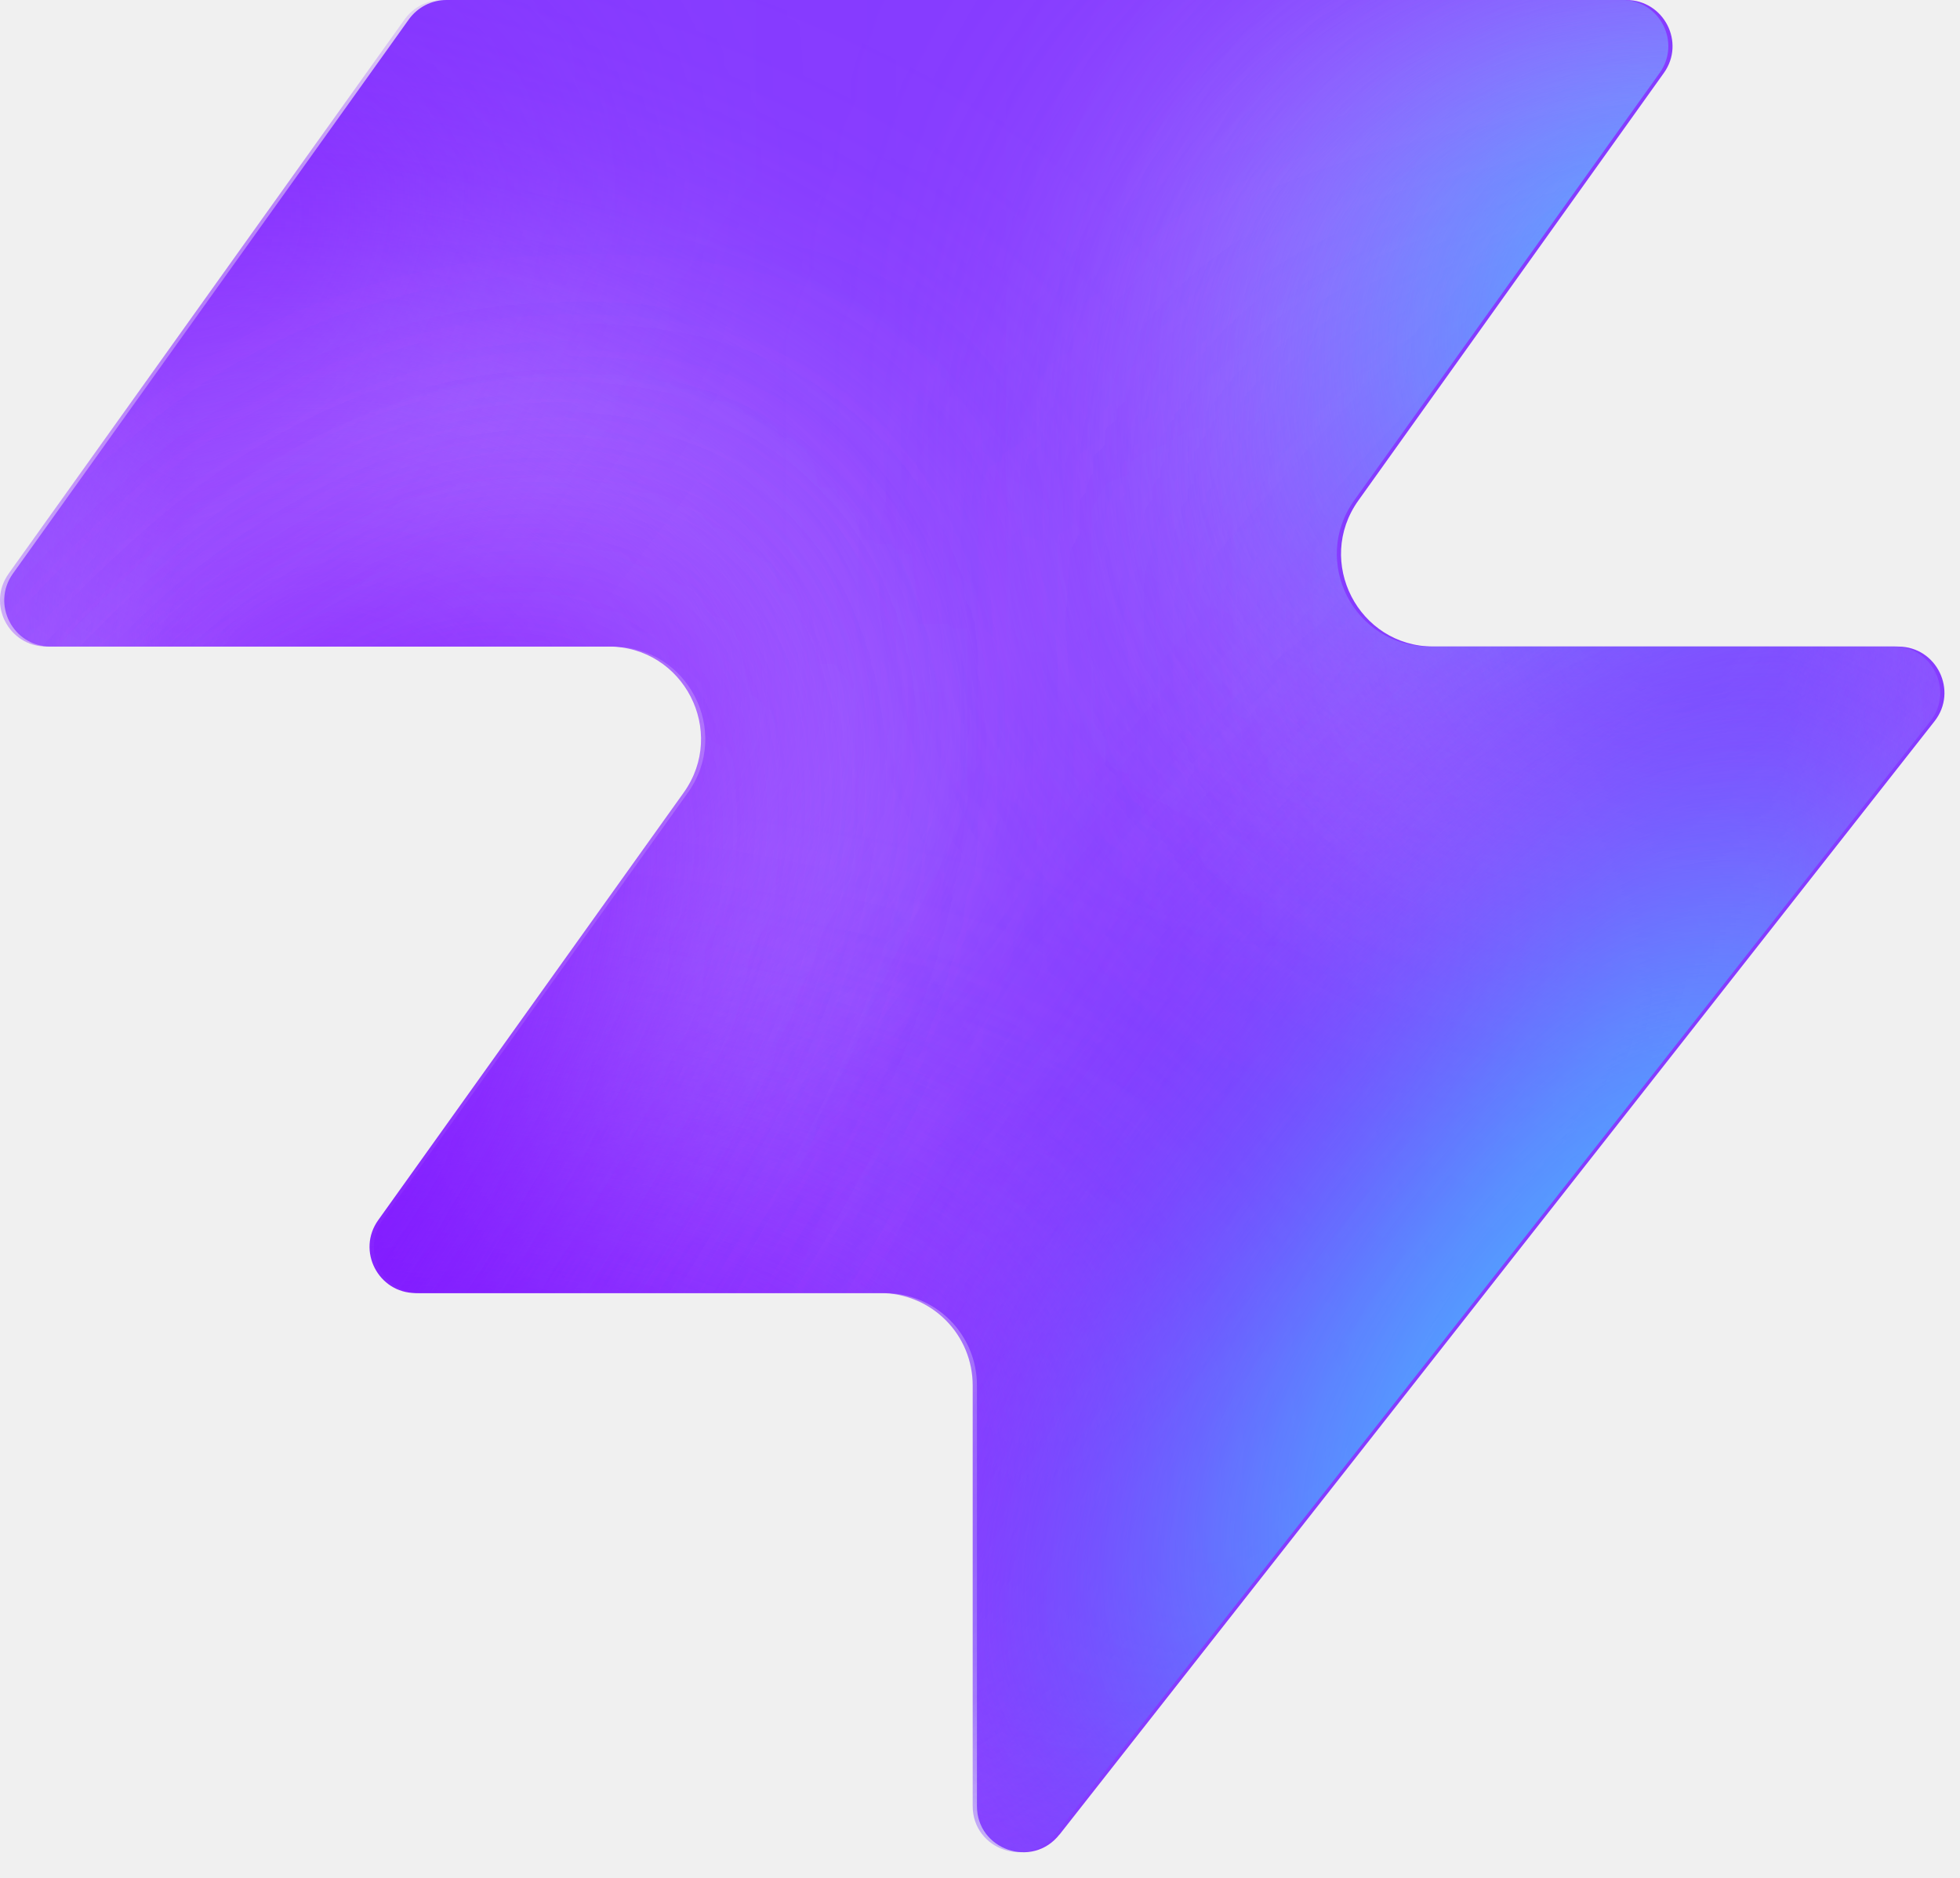
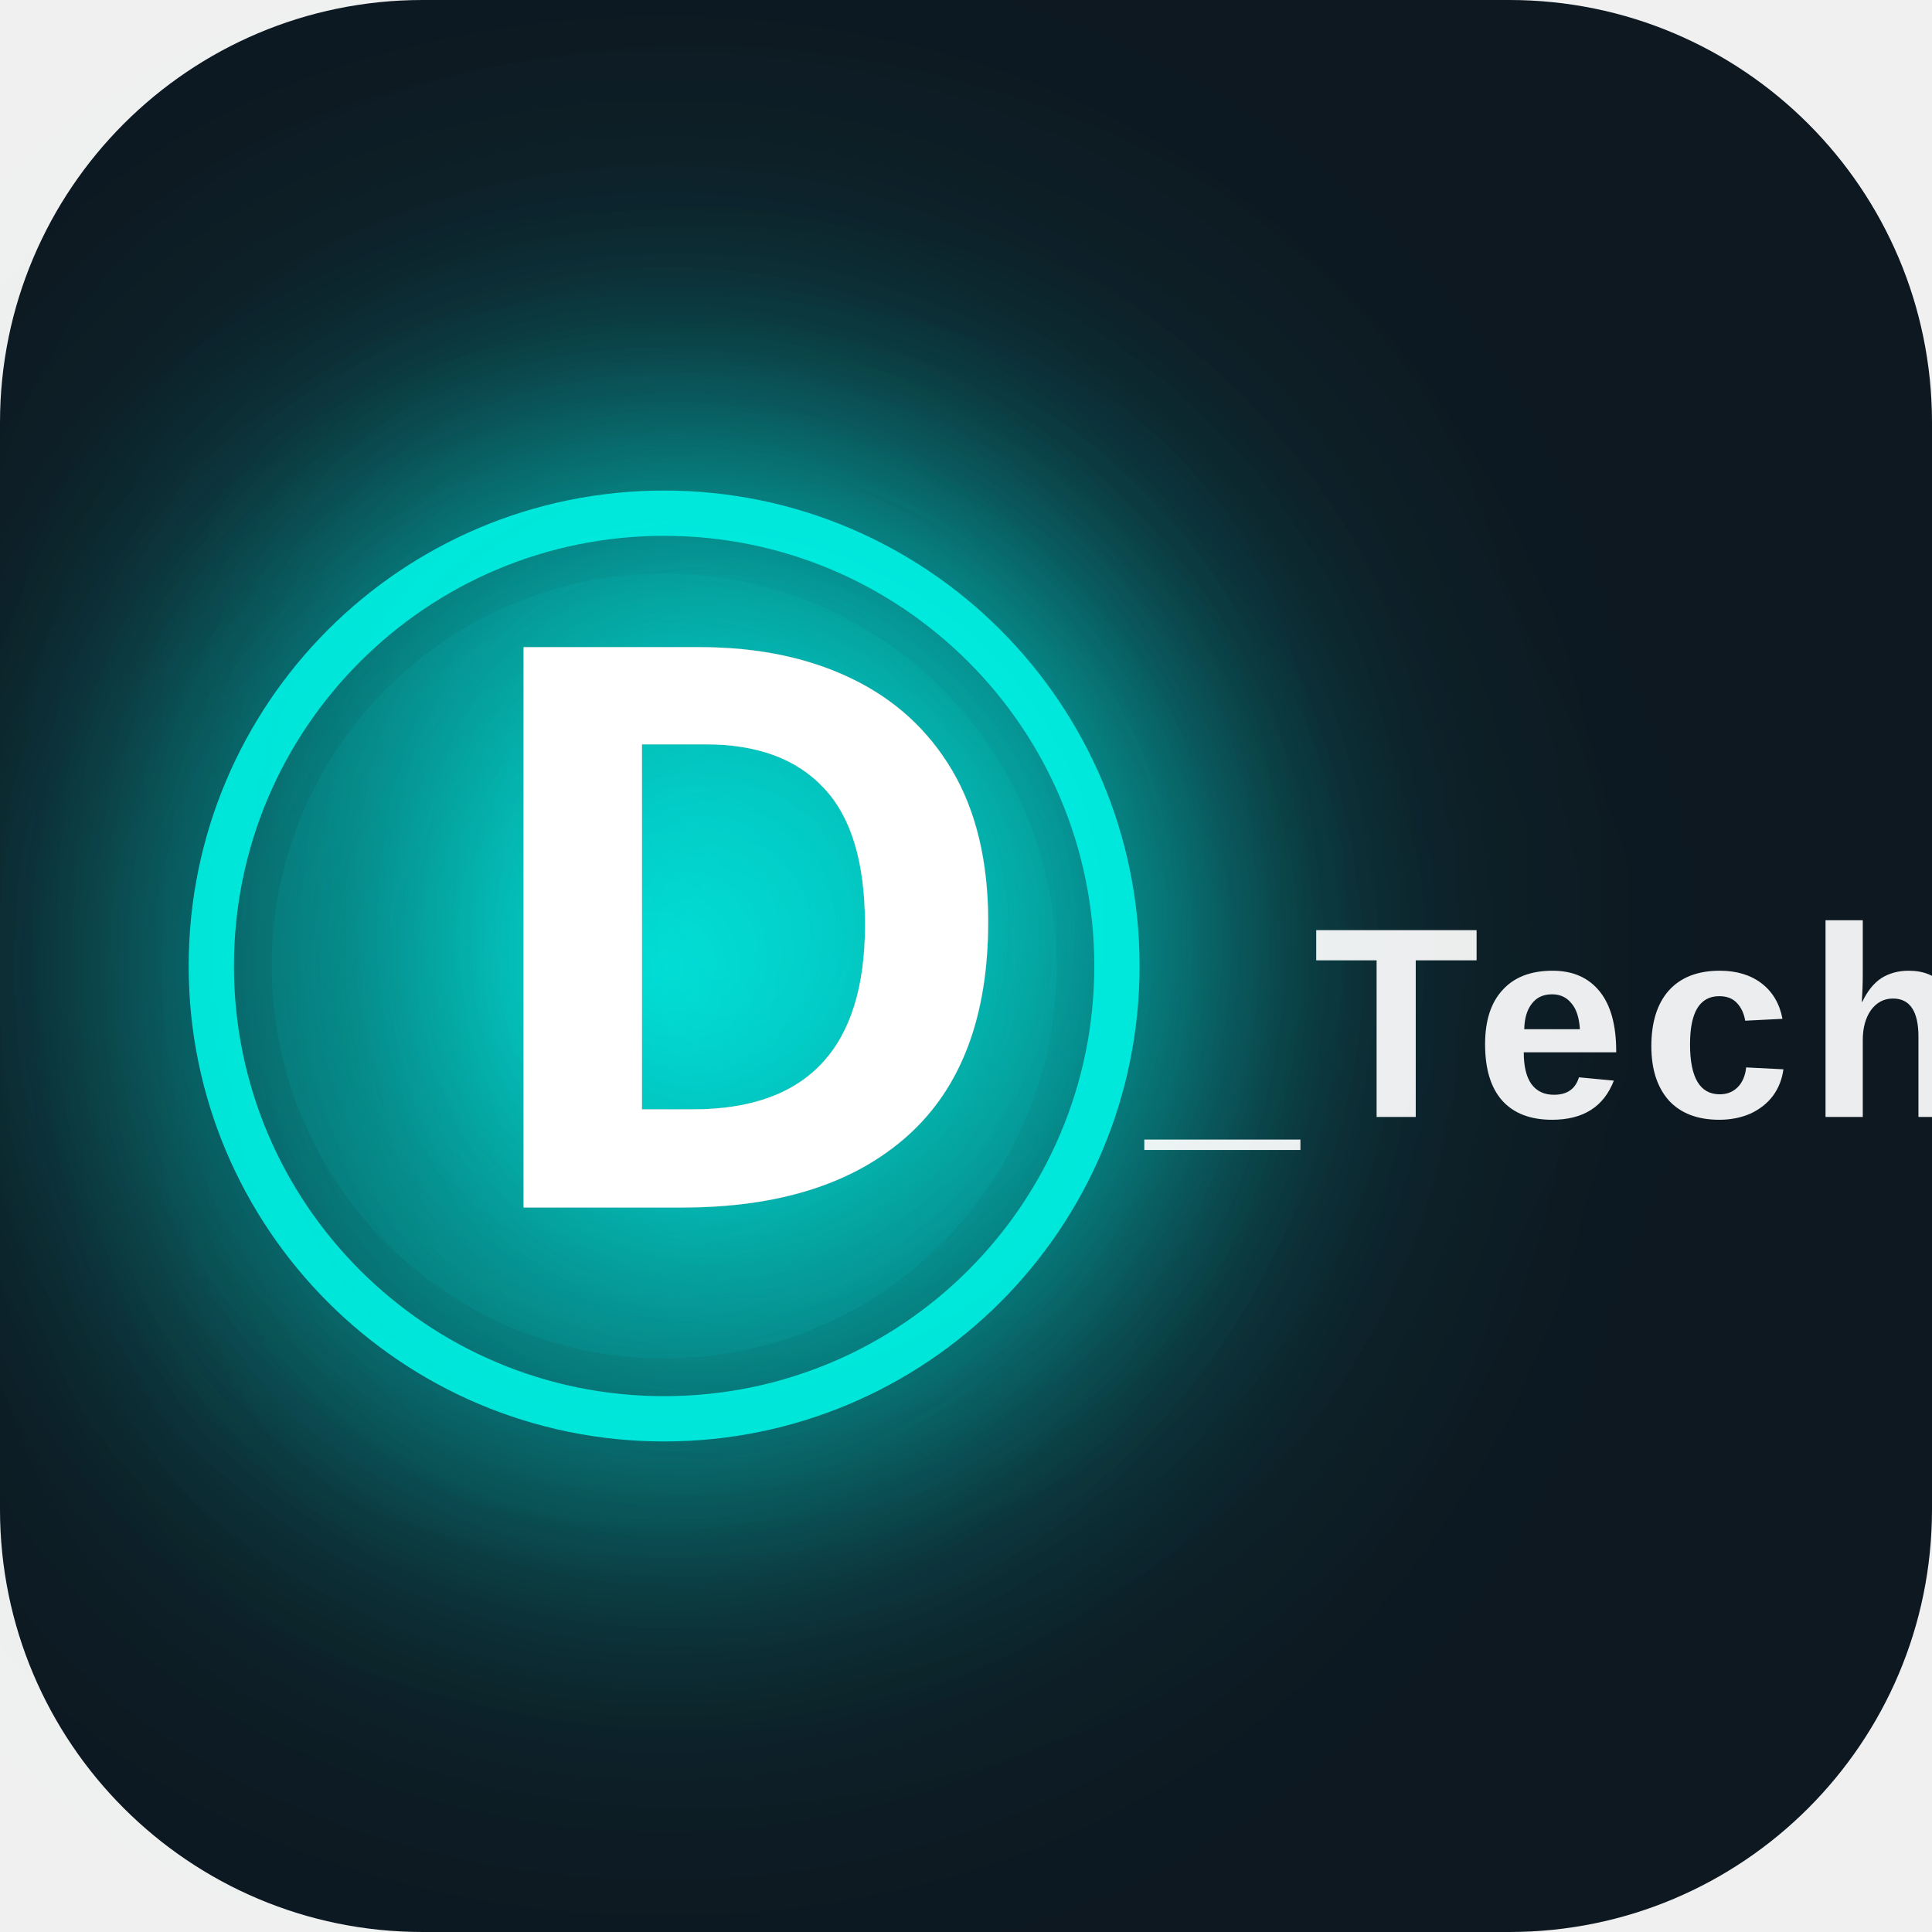
- <svg xmlns="http://www.w3.org/2000/svg" width="48" height="46" fill="none" viewBox="0 0 48 46">
-   <path fill="#863bff" d="M25.946 44.938c-.664.845-2.021.375-2.021-.698V33.937a2.26 2.26 0 0 0-2.262-2.262H10.287c-.92 0-1.456-1.04-.92-1.788l7.48-10.471c1.07-1.497 0-3.578-1.842-3.578H1.237c-.92 0-1.456-1.04-.92-1.788L10.013.474c.214-.297.556-.474.92-.474h28.894c.92 0 1.456 1.04.92 1.788l-7.48 10.471c-1.07 1.498 0 3.579 1.842 3.579h11.377c.943 0 1.473 1.088.89 1.83L25.947 44.94z" style="fill:#863bff;fill:color(display-p3 .525 .23 1);fill-opacity:1" />
-   <mask id="a" width="48" height="46" x="0" y="0" maskUnits="userSpaceOnUse" style="mask-type:alpha">
-     <path fill="#000" d="M25.842 44.938c-.664.844-2.021.375-2.021-.698V33.937a2.26 2.26 0 0 0-2.262-2.262H10.183c-.92 0-1.456-1.04-.92-1.788l7.48-10.471c1.07-1.498 0-3.579-1.842-3.579H1.133c-.92 0-1.456-1.04-.92-1.787L9.91.473c.214-.297.556-.474.92-.474h28.894c.92 0 1.456 1.04.92 1.788l-7.48 10.471c-1.07 1.498 0 3.578 1.842 3.578h11.377c.943 0 1.473 1.088.89 1.832L25.843 44.94z" style="fill:#000;fill-opacity:1" />
-   </mask>
-   <g mask="url(#a)">
-     <g filter="url(#b)">
-       <ellipse cx="5.508" cy="14.704" fill="#ede6ff" rx="5.508" ry="14.704" style="fill:#ede6ff;fill:color(display-p3 .927 .903 1);fill-opacity:1" transform="matrix(.00324 1 1 -.00324 -4.47 31.516)" />
-     </g>
-     <g filter="url(#c)">
-       <ellipse cx="10.399" cy="29.851" fill="#ede6ff" rx="10.399" ry="29.851" style="fill:#ede6ff;fill:color(display-p3 .927 .903 1);fill-opacity:1" transform="matrix(.00324 1 1 -.00324 -39.328 7.883)" />
-     </g>
-     <g filter="url(#d)">
-       <ellipse cx="5.508" cy="30.487" fill="#7e14ff" rx="5.508" ry="30.487" style="fill:#7e14ff;fill:color(display-p3 .492 .077 1);fill-opacity:1" transform="rotate(89.814 -25.913 -14.639)scale(1 -1)" />
-     </g>
-     <g filter="url(#e)">
-       <ellipse cx="5.508" cy="30.599" fill="#7e14ff" rx="5.508" ry="30.599" style="fill:#7e14ff;fill:color(display-p3 .492 .077 1);fill-opacity:1" transform="rotate(89.814 -32.644 -3.334)scale(1 -1)" />
-     </g>
-     <g filter="url(#f)">
-       <ellipse cx="5.508" cy="30.599" fill="#7e14ff" rx="5.508" ry="30.599" style="fill:#7e14ff;fill:color(display-p3 .492 .077 1);fill-opacity:1" transform="matrix(.00324 1 1 -.00324 -34.34 30.47)" />
-     </g>
-     <g filter="url(#g)">
-       <ellipse cx="14.072" cy="22.078" fill="#ede6ff" rx="14.072" ry="22.078" style="fill:#ede6ff;fill:color(display-p3 .927 .903 1);fill-opacity:1" transform="rotate(93.35 24.506 48.493)scale(-1 1)" />
-     </g>
-     <g filter="url(#h)">
-       <ellipse cx="3.47" cy="21.501" fill="#7e14ff" rx="3.47" ry="21.501" style="fill:#7e14ff;fill:color(display-p3 .492 .077 1);fill-opacity:1" transform="rotate(89.009 28.708 47.59)scale(-1 1)" />
-     </g>
-     <g filter="url(#i)">
-       <ellipse cx="3.47" cy="21.501" fill="#7e14ff" rx="3.47" ry="21.501" style="fill:#7e14ff;fill:color(display-p3 .492 .077 1);fill-opacity:1" transform="rotate(89.009 28.708 47.59)scale(-1 1)" />
-     </g>
-     <g filter="url(#j)">
-       <ellipse cx=".387" cy="8.972" fill="#7e14ff" rx="4.407" ry="29.108" style="fill:#7e14ff;fill:color(display-p3 .492 .077 1);fill-opacity:1" transform="rotate(39.51 .387 8.972)" />
-     </g>
-     <g filter="url(#k)">
-       <ellipse cx="47.523" cy="-6.092" fill="#7e14ff" rx="4.407" ry="29.108" style="fill:#7e14ff;fill:color(display-p3 .492 .077 1);fill-opacity:1" transform="rotate(37.892 47.523 -6.092)" />
-     </g>
-     <g filter="url(#l)">
-       <ellipse cx="41.412" cy="6.333" fill="#47bfff" rx="5.971" ry="9.665" style="fill:#47bfff;fill:color(display-p3 .28 .748 1);fill-opacity:1" transform="rotate(37.892 41.412 6.333)" />
-     </g>
-     <g filter="url(#m)">
-       <ellipse cx="-1.879" cy="38.332" fill="#7e14ff" rx="4.407" ry="29.108" style="fill:#7e14ff;fill:color(display-p3 .492 .077 1);fill-opacity:1" transform="rotate(37.892 -1.88 38.332)" />
-     </g>
-     <g filter="url(#n)">
-       <ellipse cx="-1.879" cy="38.332" fill="#7e14ff" rx="4.407" ry="29.108" style="fill:#7e14ff;fill:color(display-p3 .492 .077 1);fill-opacity:1" transform="rotate(37.892 -1.88 38.332)" />
-     </g>
-     <g filter="url(#o)">
-       <ellipse cx="35.651" cy="29.907" fill="#7e14ff" rx="4.407" ry="29.108" style="fill:#7e14ff;fill:color(display-p3 .492 .077 1);fill-opacity:1" transform="rotate(37.892 35.651 29.907)" />
-     </g>
-     <g filter="url(#p)">
-       <ellipse cx="38.418" cy="32.4" fill="#47bfff" rx="5.971" ry="15.297" style="fill:#47bfff;fill:color(display-p3 .28 .748 1);fill-opacity:1" transform="rotate(37.892 38.418 32.4)" />
-     </g>
-   </g>
+ <svg xmlns="http://www.w3.org/2000/svg" viewBox="0 0 64 64" width="64" height="64">
  <defs>
-     <filter id="b" width="60.045" height="41.654" x="-19.77" y="16.149" color-interpolation-filters="sRGB" filterUnits="userSpaceOnUse">
-       <feFlood flood-opacity="0" result="BackgroundImageFix" />
-       <feBlend in="SourceGraphic" in2="BackgroundImageFix" result="shape" />
-       <feGaussianBlur result="effect1_foregroundBlur_2002_17158" stdDeviation="7.659" />
-     </filter>
-     <filter id="c" width="90.34" height="51.437" x="-54.613" y="-7.533" color-interpolation-filters="sRGB" filterUnits="userSpaceOnUse">
-       <feFlood flood-opacity="0" result="BackgroundImageFix" />
-       <feBlend in="SourceGraphic" in2="BackgroundImageFix" result="shape" />
-       <feGaussianBlur result="effect1_foregroundBlur_2002_17158" stdDeviation="7.659" />
-     </filter>
-     <filter id="d" width="79.355" height="29.4" x="-49.64" y="2.03" color-interpolation-filters="sRGB" filterUnits="userSpaceOnUse">
-       <feFlood flood-opacity="0" result="BackgroundImageFix" />
-       <feBlend in="SourceGraphic" in2="BackgroundImageFix" result="shape" />
-       <feGaussianBlur result="effect1_foregroundBlur_2002_17158" stdDeviation="4.596" />
-     </filter>
-     <filter id="e" width="79.579" height="29.4" x="-45.045" y="20.029" color-interpolation-filters="sRGB" filterUnits="userSpaceOnUse">
-       <feFlood flood-opacity="0" result="BackgroundImageFix" />
-       <feBlend in="SourceGraphic" in2="BackgroundImageFix" result="shape" />
-       <feGaussianBlur result="effect1_foregroundBlur_2002_17158" stdDeviation="4.596" />
-     </filter>
-     <filter id="f" width="79.579" height="29.4" x="-43.513" y="21.178" color-interpolation-filters="sRGB" filterUnits="userSpaceOnUse">
-       <feFlood flood-opacity="0" result="BackgroundImageFix" />
-       <feBlend in="SourceGraphic" in2="BackgroundImageFix" result="shape" />
-       <feGaussianBlur result="effect1_foregroundBlur_2002_17158" stdDeviation="4.596" />
-     </filter>
-     <filter id="g" width="74.749" height="58.852" x="15.756" y="-17.901" color-interpolation-filters="sRGB" filterUnits="userSpaceOnUse">
-       <feFlood flood-opacity="0" result="BackgroundImageFix" />
-       <feBlend in="SourceGraphic" in2="BackgroundImageFix" result="shape" />
-       <feGaussianBlur result="effect1_foregroundBlur_2002_17158" stdDeviation="7.659" />
-     </filter>
-     <filter id="h" width="61.377" height="25.362" x="23.548" y="2.284" color-interpolation-filters="sRGB" filterUnits="userSpaceOnUse">
-       <feFlood flood-opacity="0" result="BackgroundImageFix" />
-       <feBlend in="SourceGraphic" in2="BackgroundImageFix" result="shape" />
-       <feGaussianBlur result="effect1_foregroundBlur_2002_17158" stdDeviation="4.596" />
-     </filter>
-     <filter id="i" width="61.377" height="25.362" x="23.548" y="2.284" color-interpolation-filters="sRGB" filterUnits="userSpaceOnUse">
-       <feFlood flood-opacity="0" result="BackgroundImageFix" />
-       <feBlend in="SourceGraphic" in2="BackgroundImageFix" result="shape" />
-       <feGaussianBlur result="effect1_foregroundBlur_2002_17158" stdDeviation="4.596" />
-     </filter>
-     <filter id="j" width="56.045" height="63.649" x="-27.636" y="-22.853" color-interpolation-filters="sRGB" filterUnits="userSpaceOnUse">
-       <feFlood flood-opacity="0" result="BackgroundImageFix" />
-       <feBlend in="SourceGraphic" in2="BackgroundImageFix" result="shape" />
-       <feGaussianBlur result="effect1_foregroundBlur_2002_17158" stdDeviation="4.596" />
-     </filter>
-     <filter id="k" width="54.814" height="64.646" x="20.116" y="-38.415" color-interpolation-filters="sRGB" filterUnits="userSpaceOnUse">
-       <feFlood flood-opacity="0" result="BackgroundImageFix" />
-       <feBlend in="SourceGraphic" in2="BackgroundImageFix" result="shape" />
-       <feGaussianBlur result="effect1_foregroundBlur_2002_17158" stdDeviation="4.596" />
-     </filter>
-     <filter id="l" width="33.541" height="35.313" x="24.641" y="-11.323" color-interpolation-filters="sRGB" filterUnits="userSpaceOnUse">
-       <feFlood flood-opacity="0" result="BackgroundImageFix" />
-       <feBlend in="SourceGraphic" in2="BackgroundImageFix" result="shape" />
-       <feGaussianBlur result="effect1_foregroundBlur_2002_17158" stdDeviation="4.596" />
-     </filter>
-     <filter id="m" width="54.814" height="64.646" x="-29.286" y="6.009" color-interpolation-filters="sRGB" filterUnits="userSpaceOnUse">
-       <feFlood flood-opacity="0" result="BackgroundImageFix" />
-       <feBlend in="SourceGraphic" in2="BackgroundImageFix" result="shape" />
-       <feGaussianBlur result="effect1_foregroundBlur_2002_17158" stdDeviation="4.596" />
-     </filter>
-     <filter id="n" width="54.814" height="64.646" x="-29.286" y="6.009" color-interpolation-filters="sRGB" filterUnits="userSpaceOnUse">
-       <feFlood flood-opacity="0" result="BackgroundImageFix" />
-       <feBlend in="SourceGraphic" in2="BackgroundImageFix" result="shape" />
-       <feGaussianBlur result="effect1_foregroundBlur_2002_17158" stdDeviation="4.596" />
-     </filter>
-     <filter id="o" width="54.814" height="64.646" x="8.244" y="-2.416" color-interpolation-filters="sRGB" filterUnits="userSpaceOnUse">
-       <feFlood flood-opacity="0" result="BackgroundImageFix" />
-       <feBlend in="SourceGraphic" in2="BackgroundImageFix" result="shape" />
-       <feGaussianBlur result="effect1_foregroundBlur_2002_17158" stdDeviation="4.596" />
-     </filter>
-     <filter id="p" width="39.409" height="43.623" x="18.713" y="10.588" color-interpolation-filters="sRGB" filterUnits="userSpaceOnUse">
-       <feFlood flood-opacity="0" result="BackgroundImageFix" />
-       <feBlend in="SourceGraphic" in2="BackgroundImageFix" result="shape" />
-       <feGaussianBlur result="effect1_foregroundBlur_2002_17158" stdDeviation="4.596" />
+     <radialGradient id="glow" cx="50%" cy="50%" r="50%">
+       <stop offset="0%" stop-color="#00fff7" stop-opacity="0.55" />
+       <stop offset="100%" stop-color="#0d1821" stop-opacity="0" />
+     </radialGradient>
+     <filter id="blur">
+       <feGaussianBlur stdDeviation="2.5" result="blur" />
+       <feMerge>
+         <feMergeNode in="blur" />
+         <feMergeNode in="SourceGraphic" />
+       </feMerge>
    </filter>
  </defs>
+   <rect width="64" height="64" rx="14" fill="#0d1821" />
+   <circle cx="22" cy="32" r="18" fill="url(#glow)" />
+   <circle cx="22" cy="32" r="15" fill="none" stroke="#00e5d8" stroke-width="1.5" style="filter: drop-shadow(0 0 4px #00fff7) drop-shadow(0 0 8px #00e5d8)" />
+   <circle cx="22" cy="32" r="13" fill="rgba(0,229,216,0.07)" />
+   <text x="15" y="40" font-family="Arial Black, sans-serif" font-weight="900" font-size="26" fill="white" filter="url(#blur)" style="filter: drop-shadow(0 0 5px #00fff7) drop-shadow(0 0 10px #00e5d8)">D</text>
+   <text x="38" y="37" font-family="Arial, sans-serif" font-weight="700" font-size="9" fill="white" opacity="0.92" letter-spacing="0.5">_Tech</text>
</svg>
